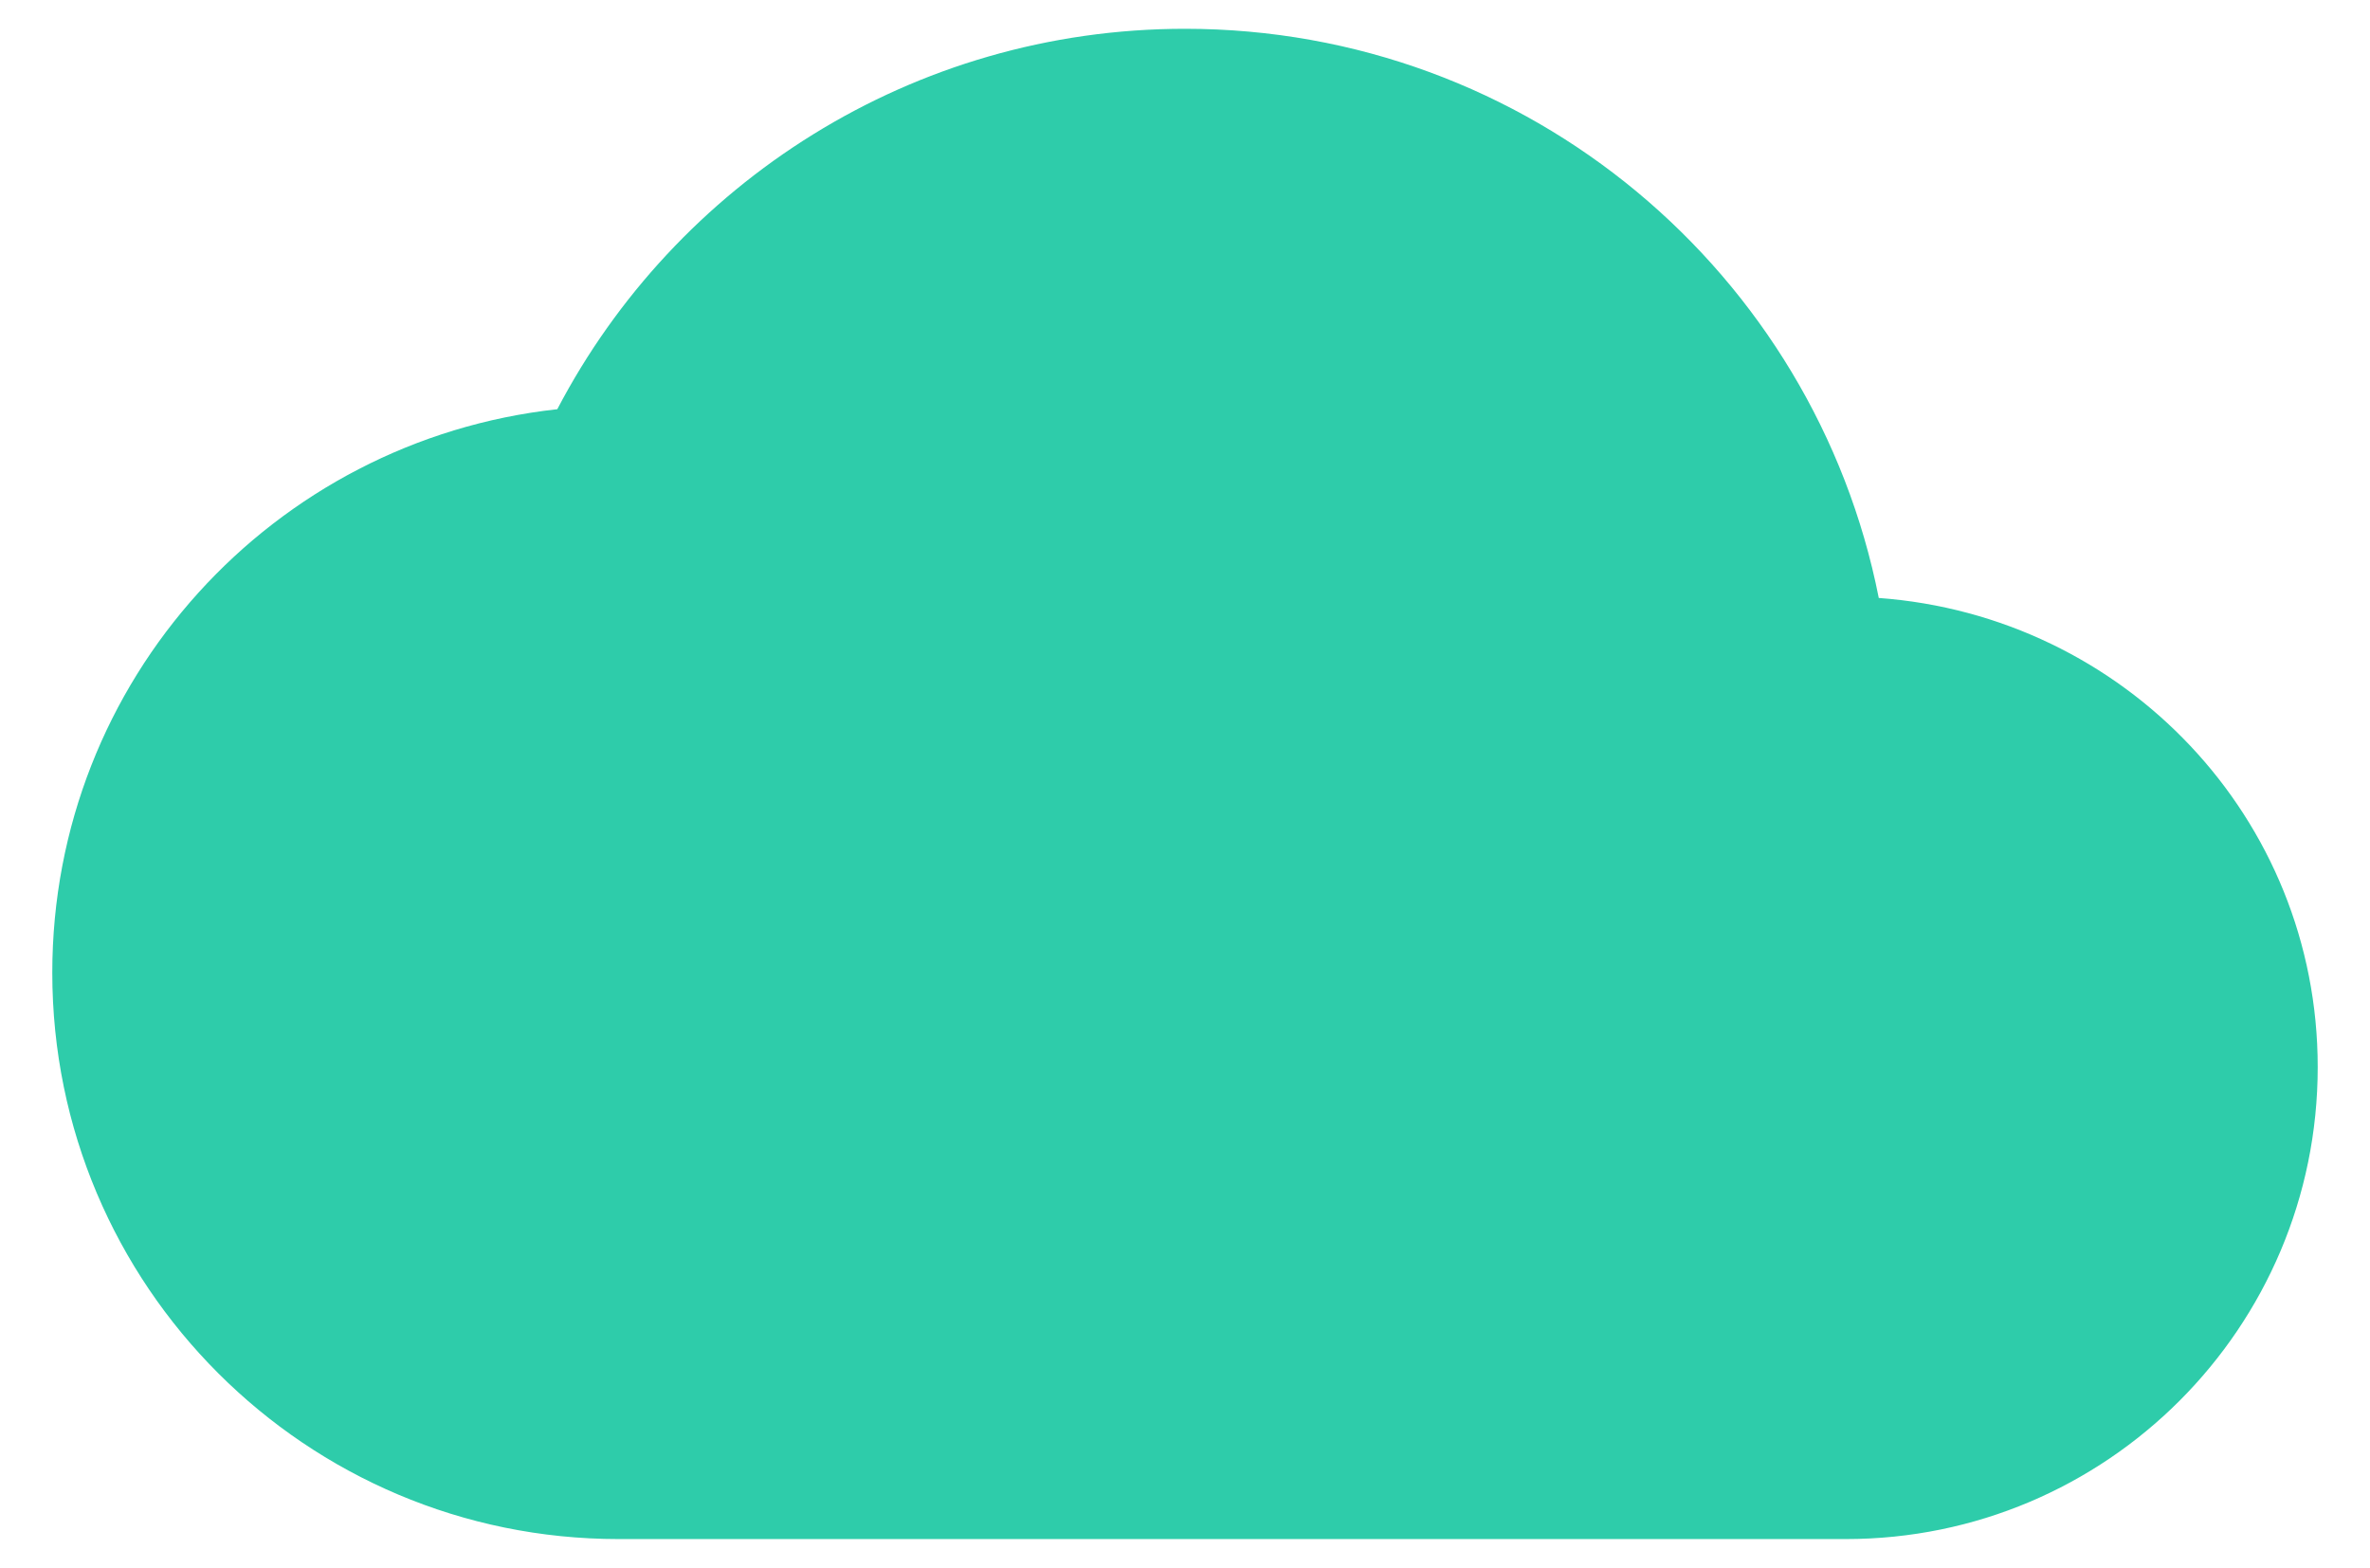
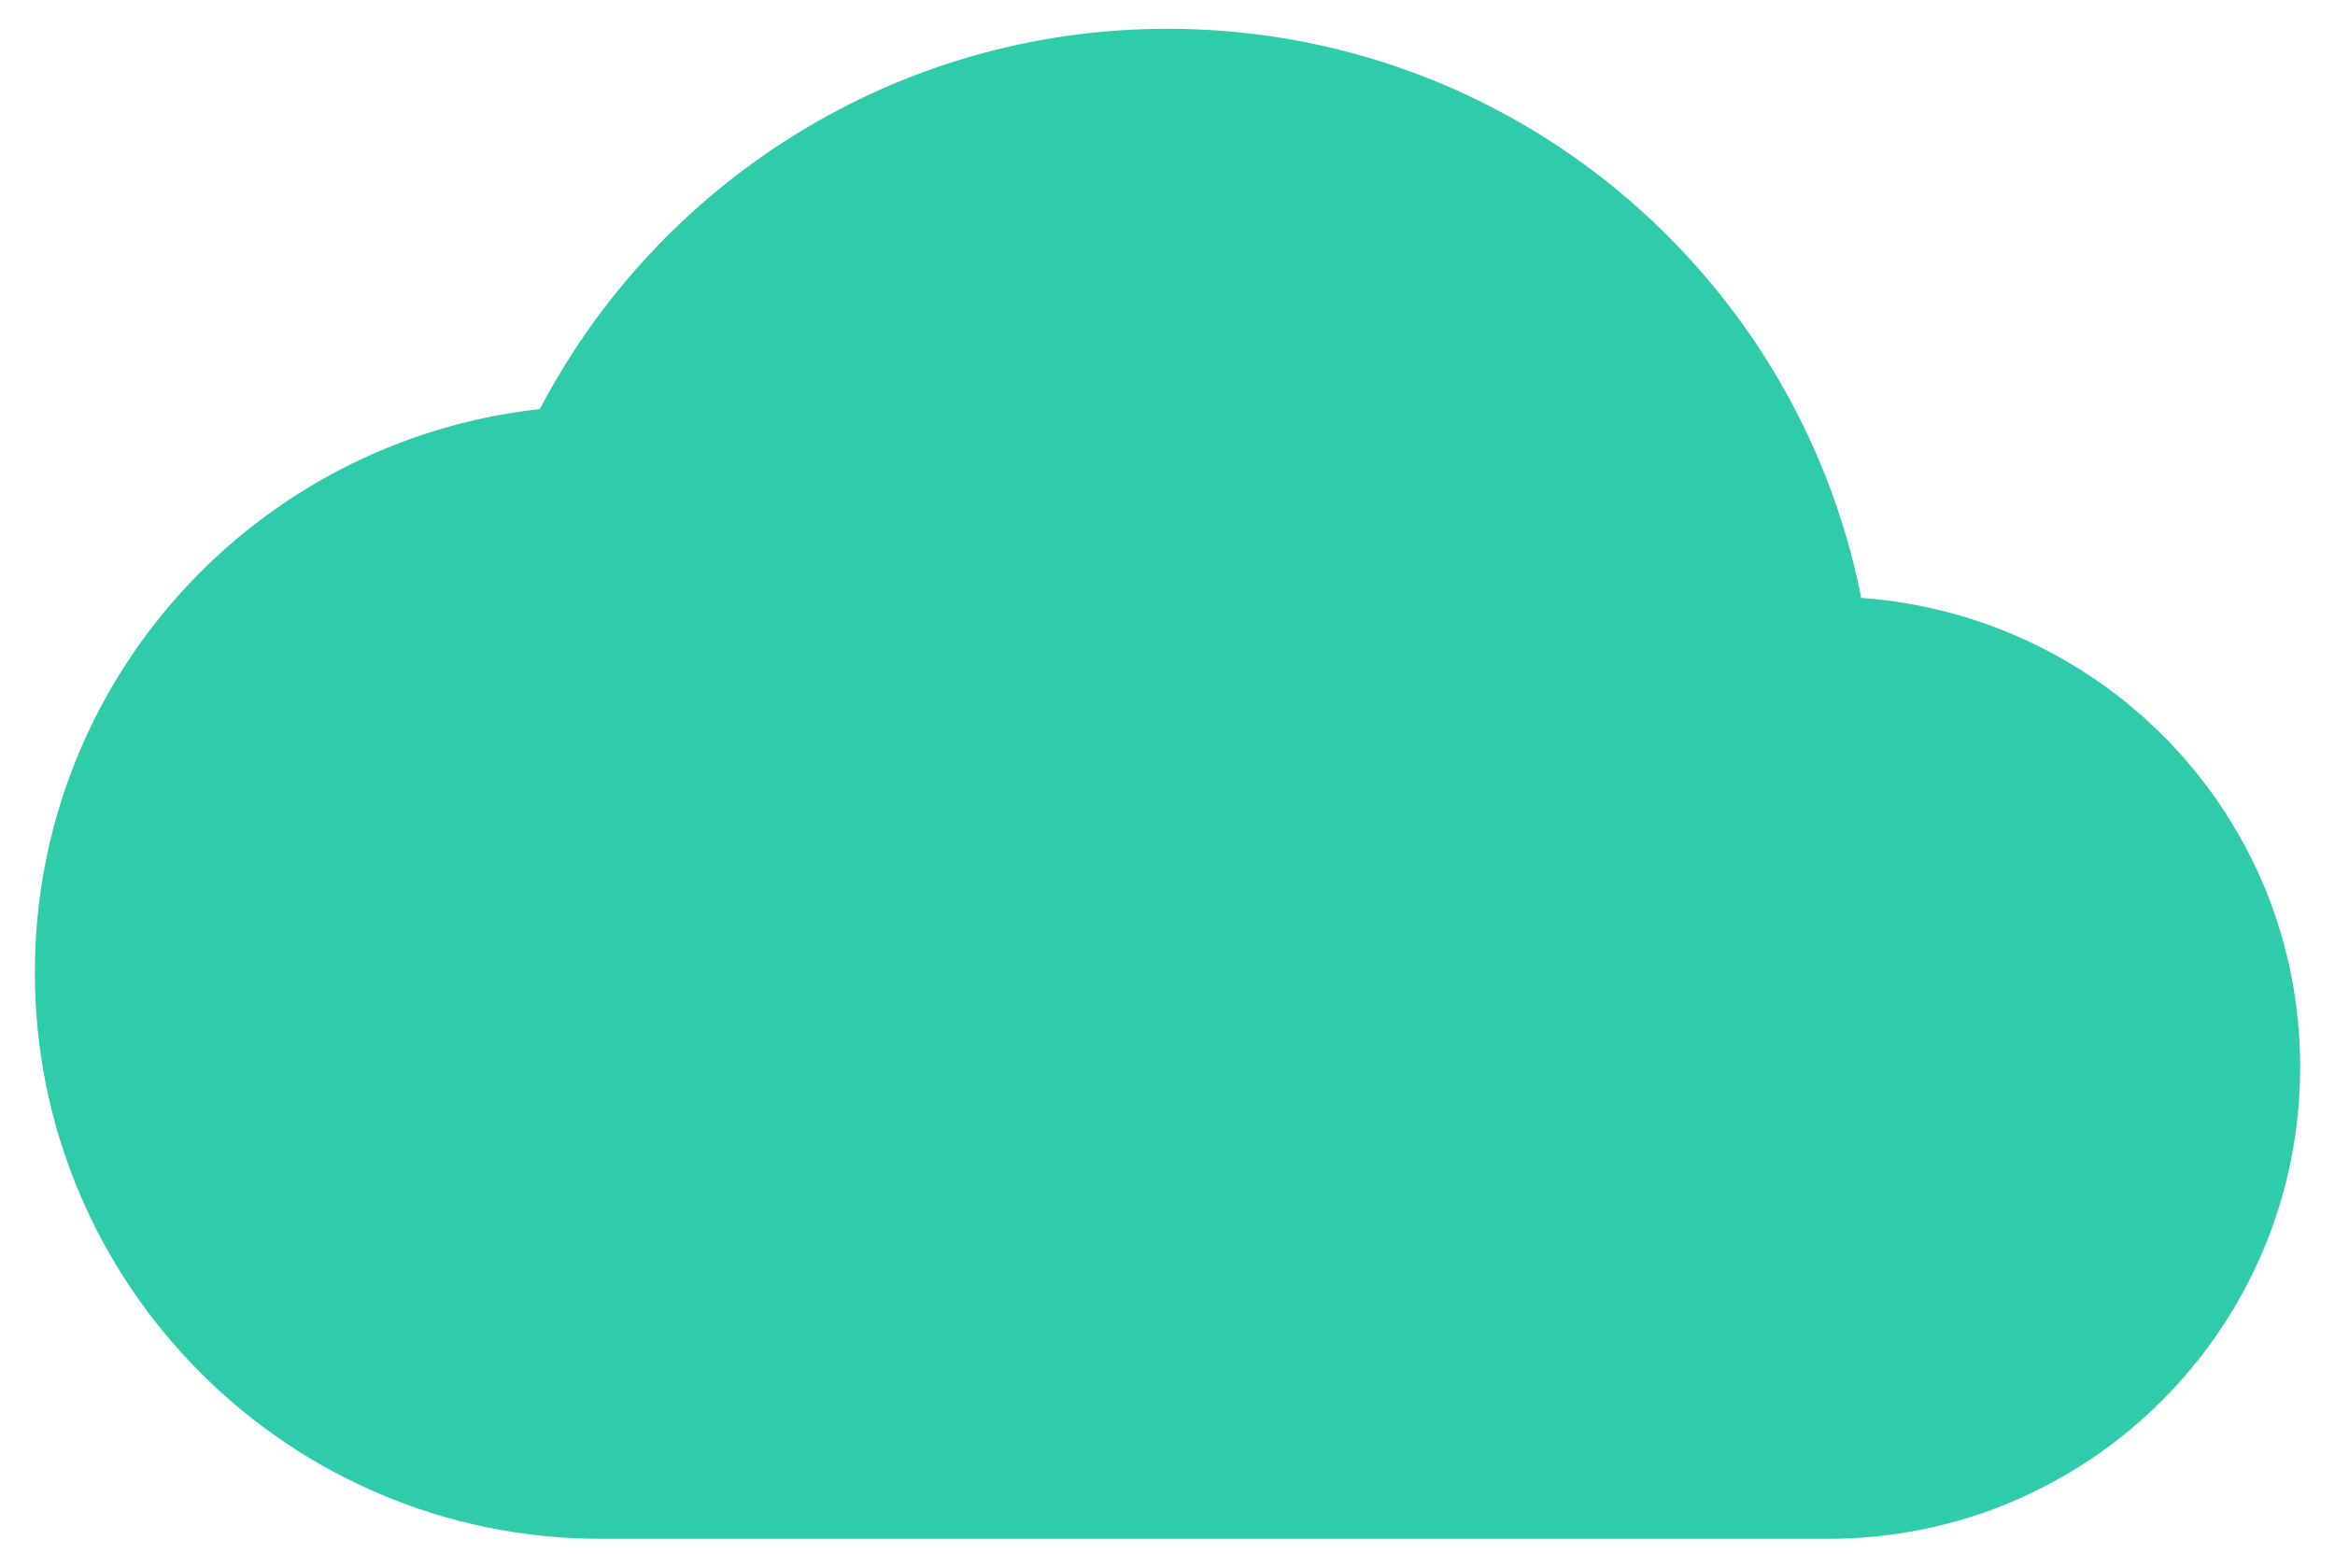
- <svg xmlns="http://www.w3.org/2000/svg" version="1.1" width="65" height="43" viewBox="-1 -1 67 44.985" id="svg4">
-   <defs id="defs8" />
-   <path d="M 52.406,16.157 C 50.565,6.84 42.358,-0.174 32.5,-0.174 c -7.827,0 -14.625,4.442 -18.01,10.915 C 6.338,11.634 5e-7,18.513 5e-7,26.909 a 16.25,16.25 0 0 0 16.25,16.25 H 51.458 A 13.542,13.542 0 0 0 65,29.617 C 65,22.467 59.448,16.671 52.406,16.157 Z" id="path2" style="fill:#2eccaa;fill-opacity:1;stroke-width:1" />
+ <svg viewBox="-1 -1 67 44.985">
+   <path fill="#2eccaa" d="M52.406 16.157C50.565 6.84 42.358-.174 32.5-.174c-7.827 0-14.625 4.441-18.01 10.914C6.338 11.634 0 18.513 0 26.91a16.25 16.25 0 0016.25 16.25h35.208A13.542 13.542 0 0065 29.617c0-7.15-5.552-12.946-12.594-13.46z" />
</svg>
